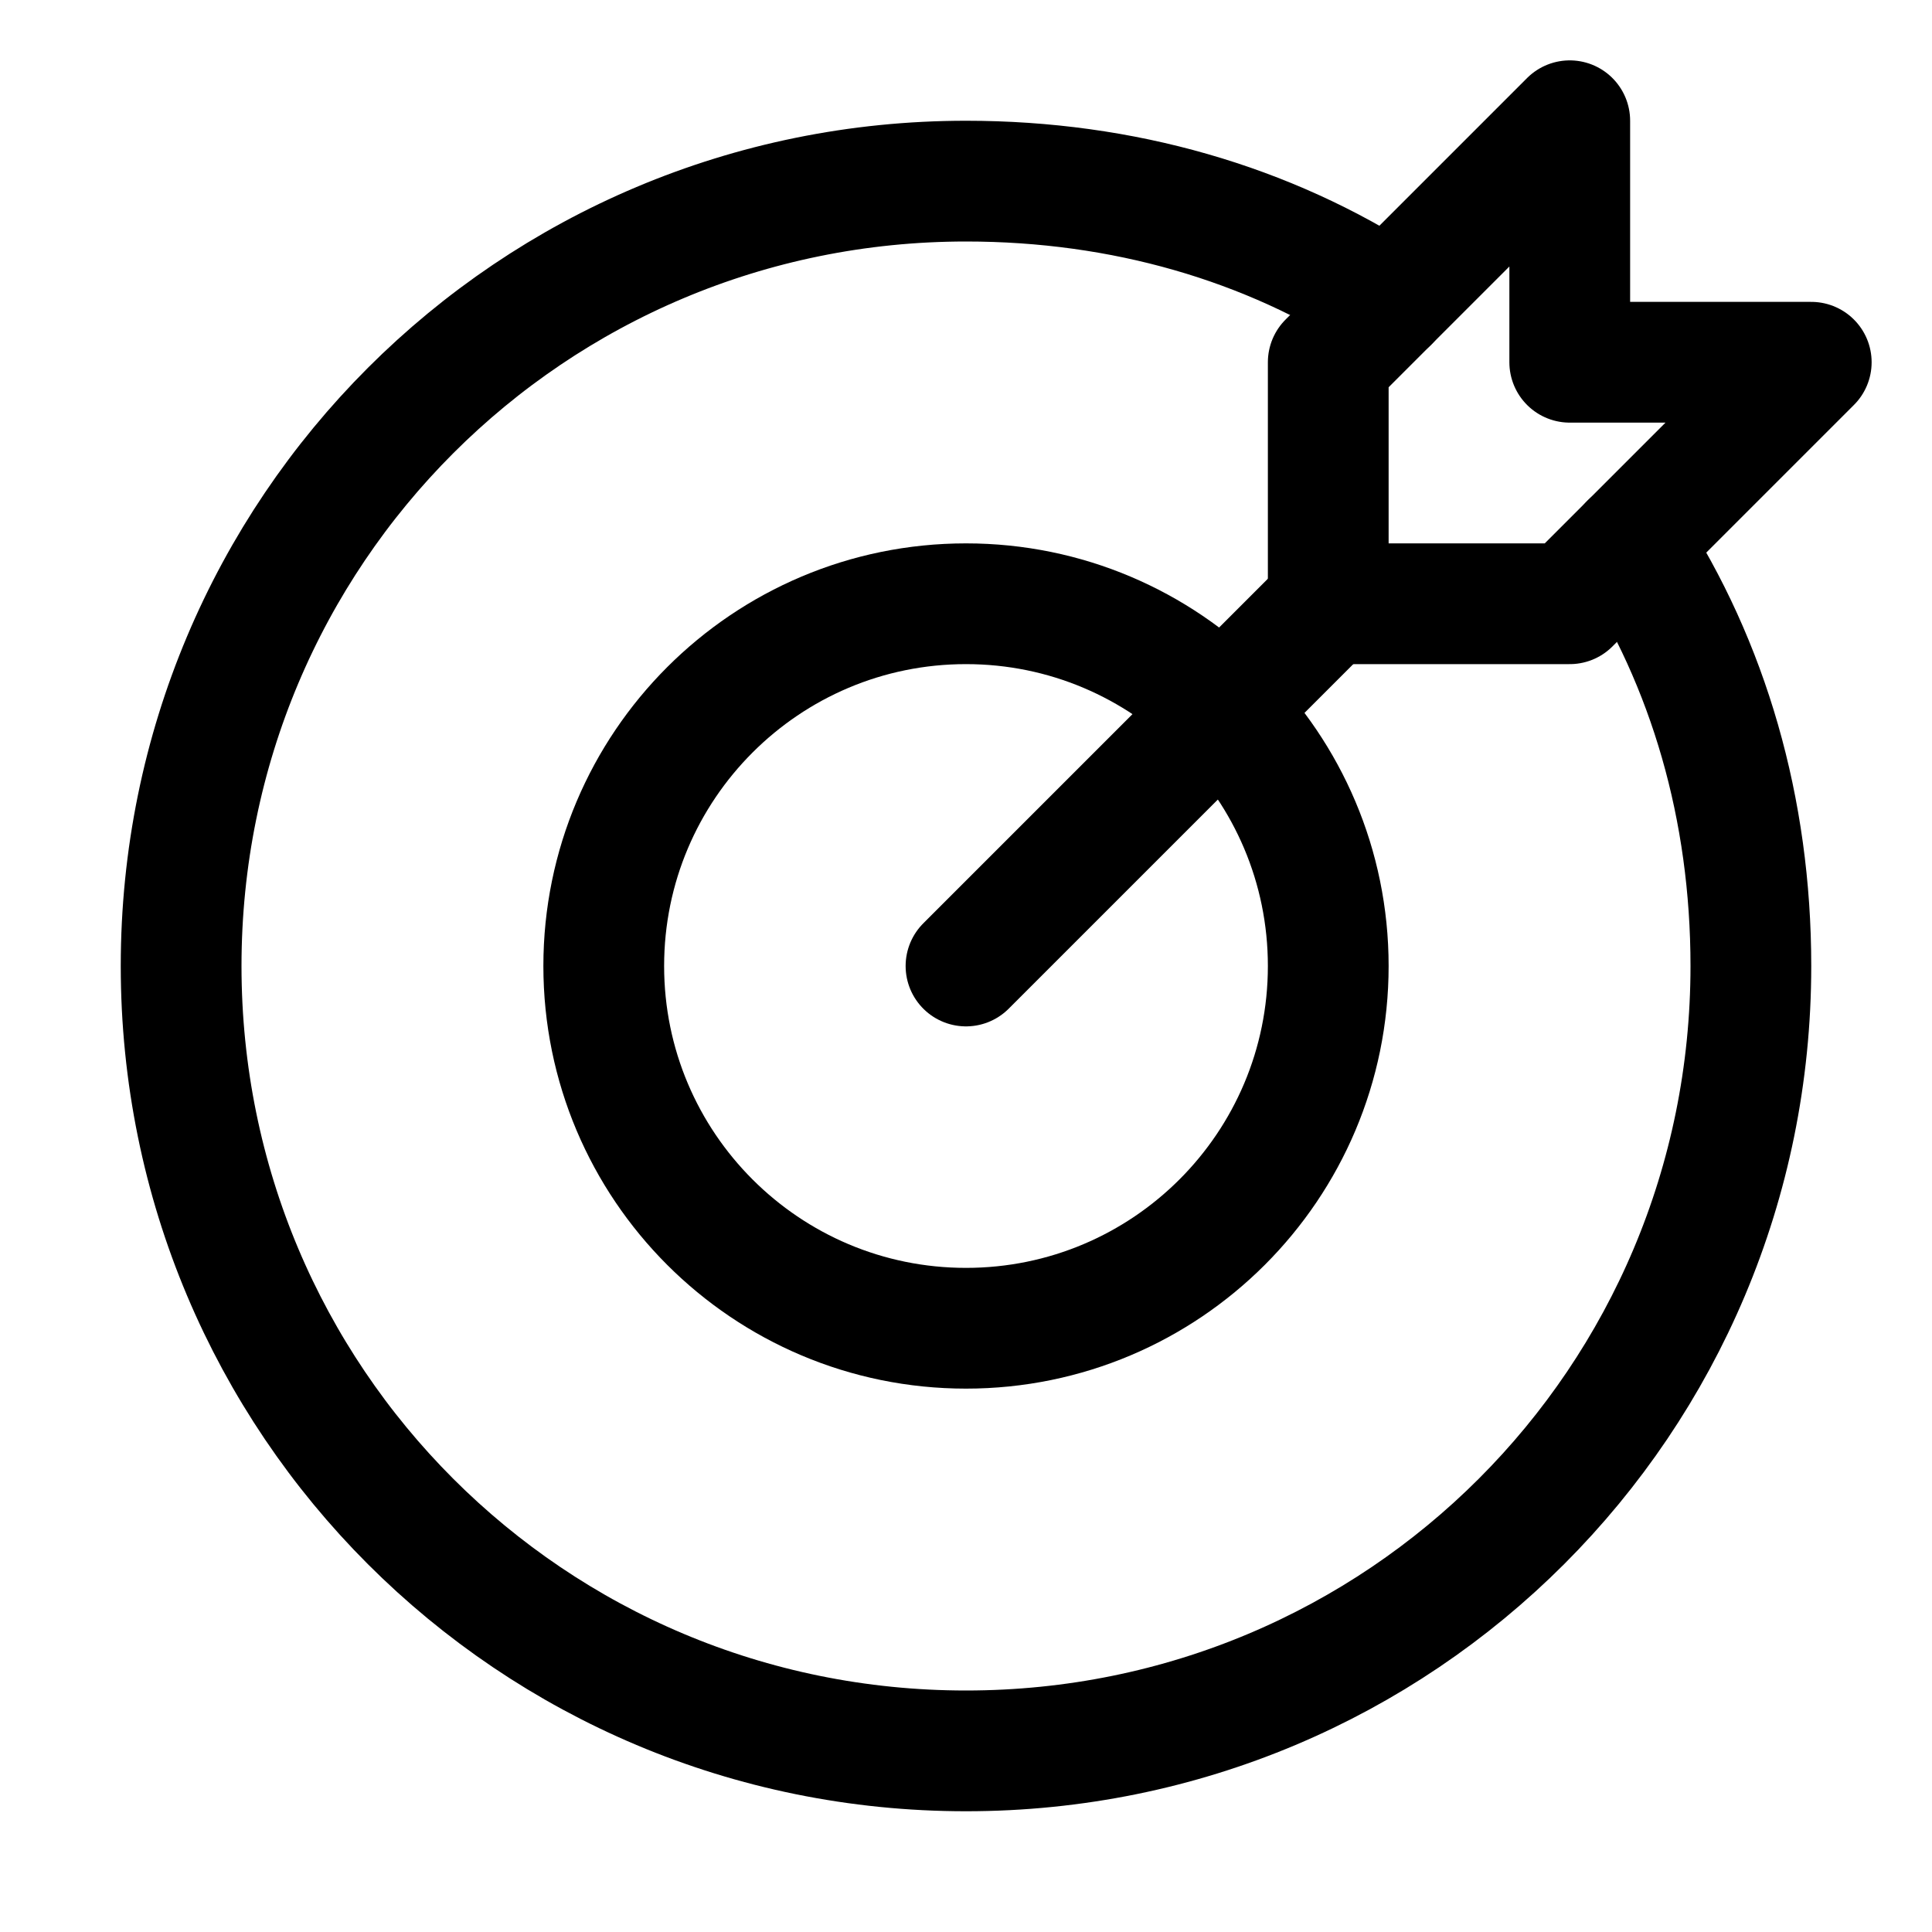
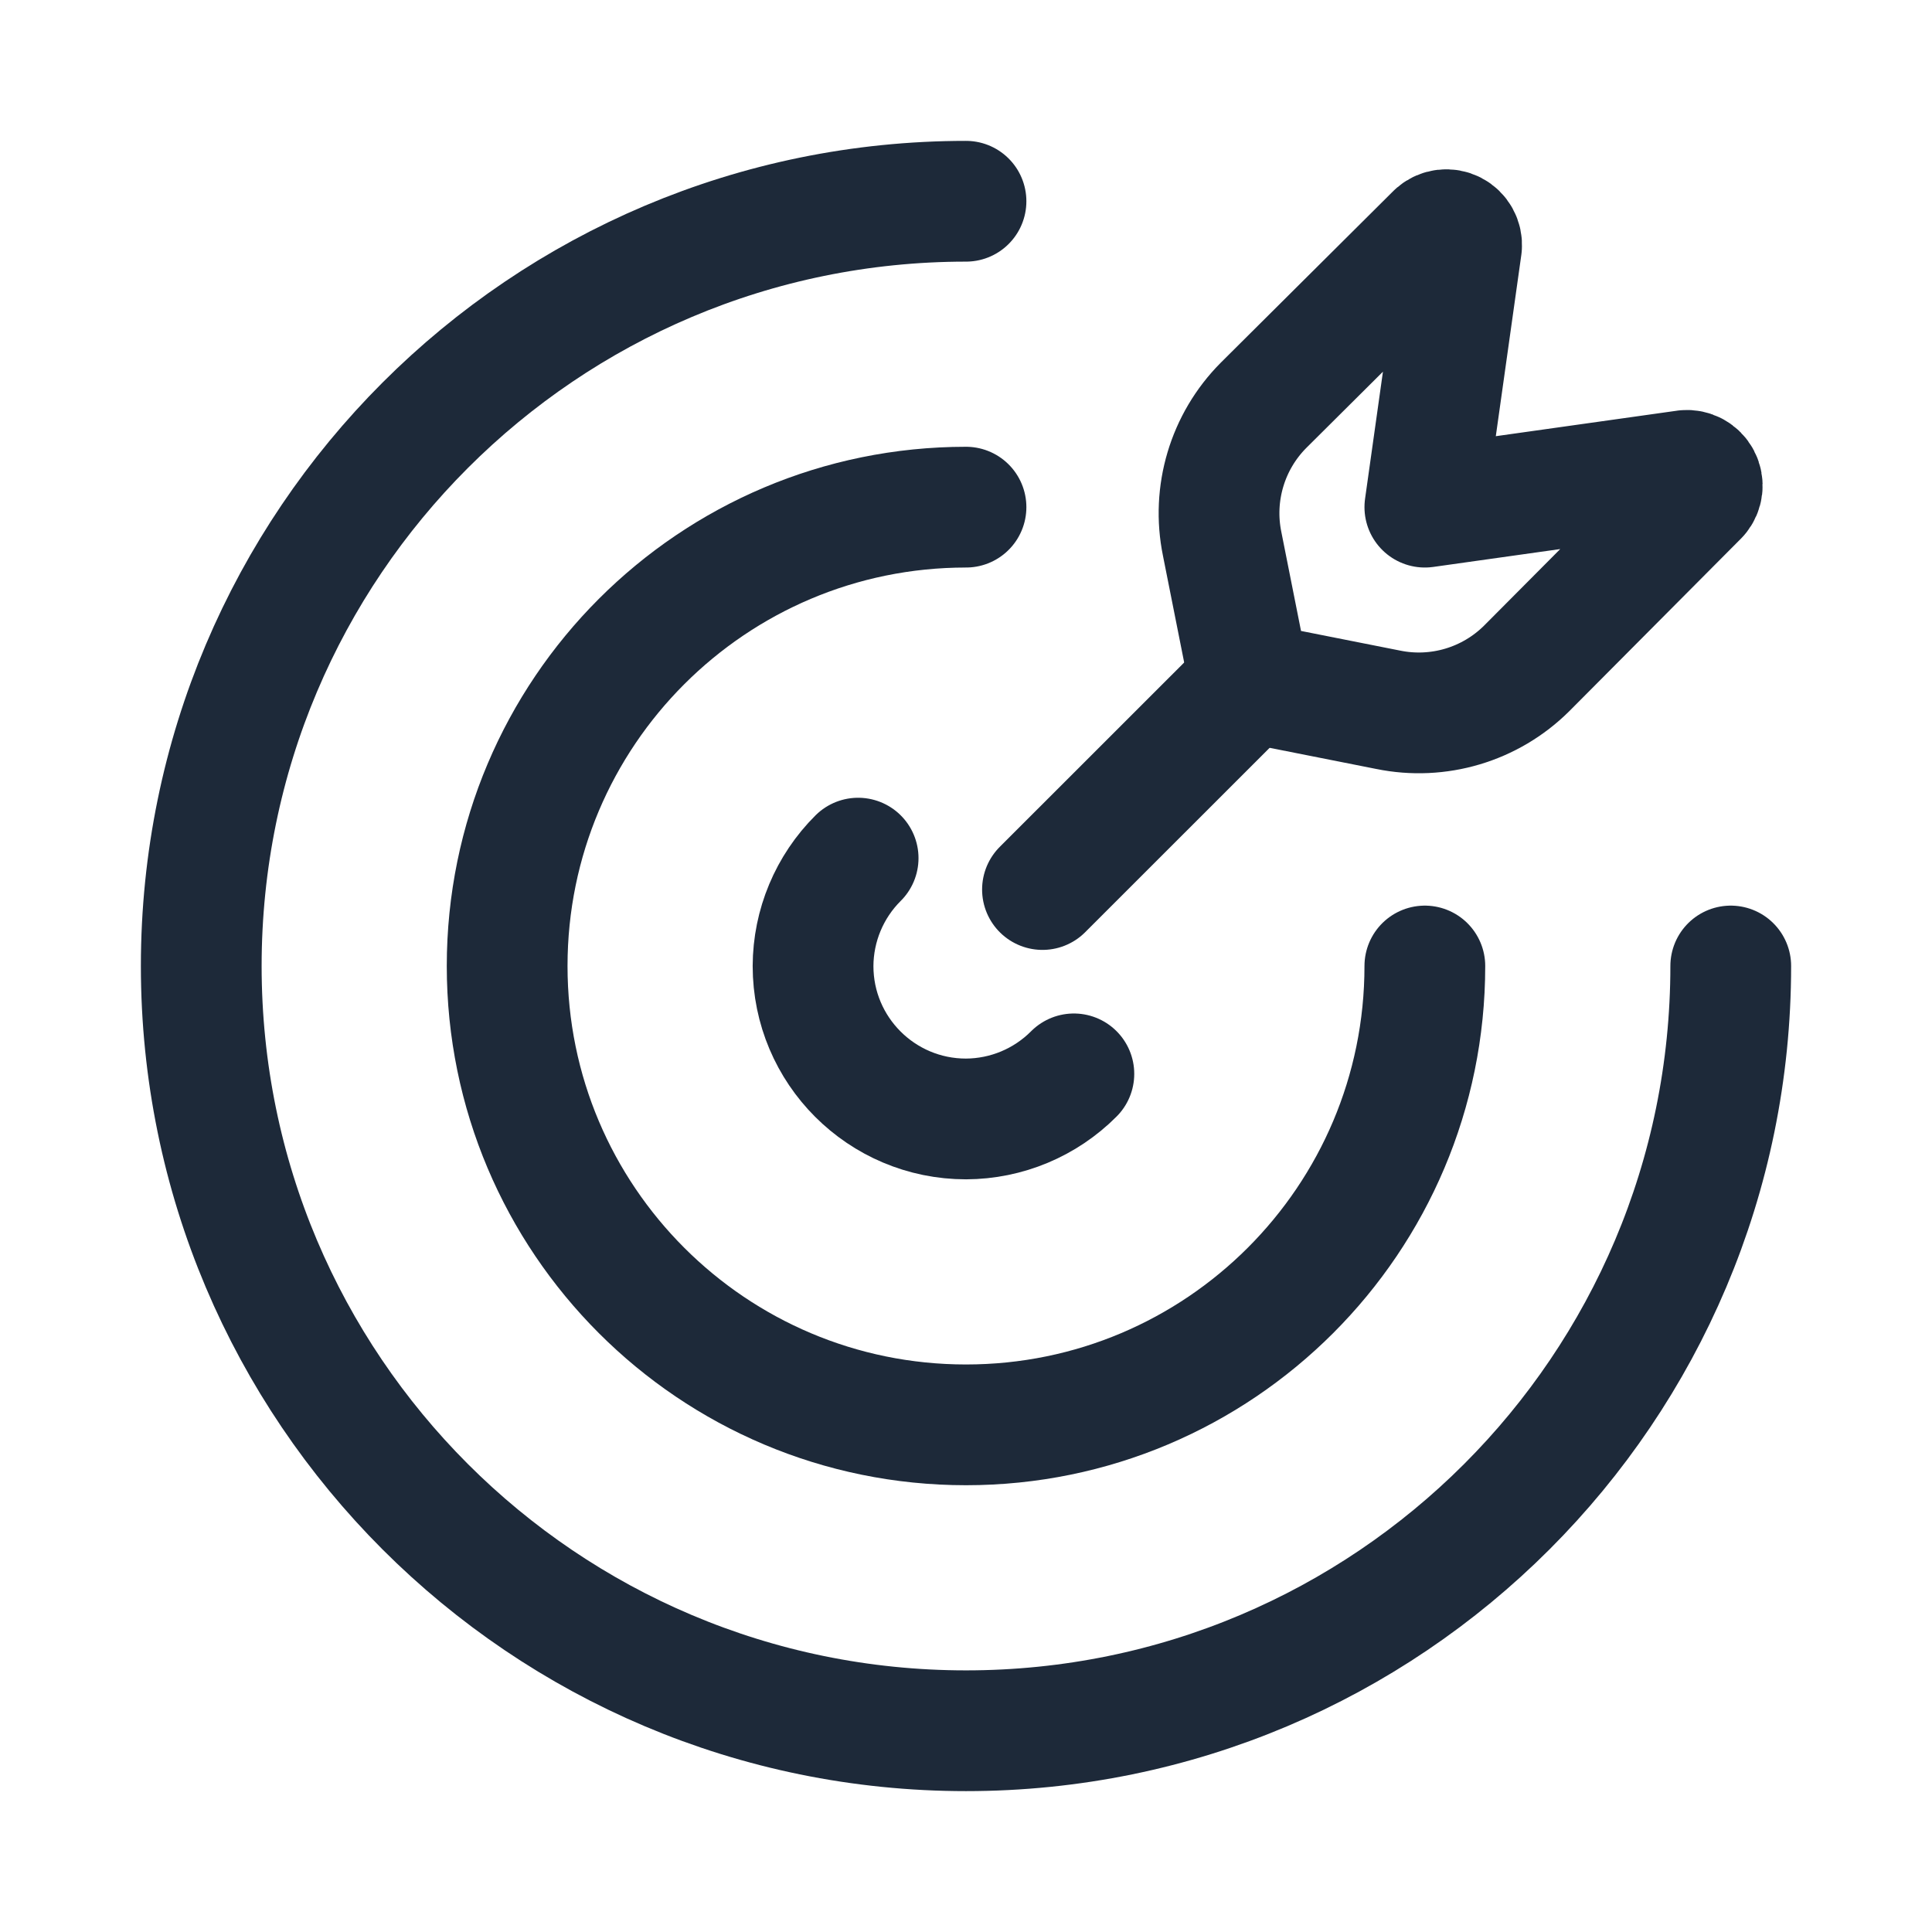
- <svg xmlns="http://www.w3.org/2000/svg" version="1.1" id="Icons" viewBox="0 0 32 32" xml:space="preserve">
-   <style type="text/css">
- 	.st0{fill:none;stroke:#000000;stroke-width:2;stroke-linecap:round;stroke-linejoin:round;stroke-miterlimit:10;}
- </style>
-   <line class="st0" x1="16" y1="16" x2="22" y2="10" />
-   <polygon class="st0" points="30,6 26,6 26,2 22,6 22,10 26,10 " />
-   <circle class="st0" cx="16" cy="16" r="6" />
-   <path class="st0" d="M27,9c1.3,2,2,4.4,2,7c0,7.2-5.8,13-13,13S3,23.2,3,16S8.8,3,16,3c2.6,0,5,0.7,7,2" />
+ <svg xmlns="http://www.w3.org/2000/svg" width="24" height="24" viewBox="0 0 24 24">
+   <g fill="none" stroke="#1d2939" stroke-linecap="round" stroke-linejoin="round" stroke-width="1.5">
+     <path d="M10.66 10.66A1.9 1.9 0 0 0 10.1 12a1.9 1.9 0 0 0 1.9 1.9a1.9 1.9 0 0 0 1.34-.56" />
+     <path d="M12 6.3a5.7 5.7 0 1 0 5.7 5.7" />
+     <path d="M12 2.5a9.5 9.5 0 1 0 9.5 9.5m-5.975-3.524L12.95 11.05" />
+     <path d="M20.94 5.844L17.7 6.3l.456-3.24a.19.19 0 0 0-.313-.161l-2.148 2.137a1.9 1.9 0 0 0-.513 1.72l.342 1.72l1.72.341a1.9 1.9 0 0 0 1.72-.513L21.1 6.157a.19.19 0 0 0-.162-.313" />
+   </g>
</svg>
